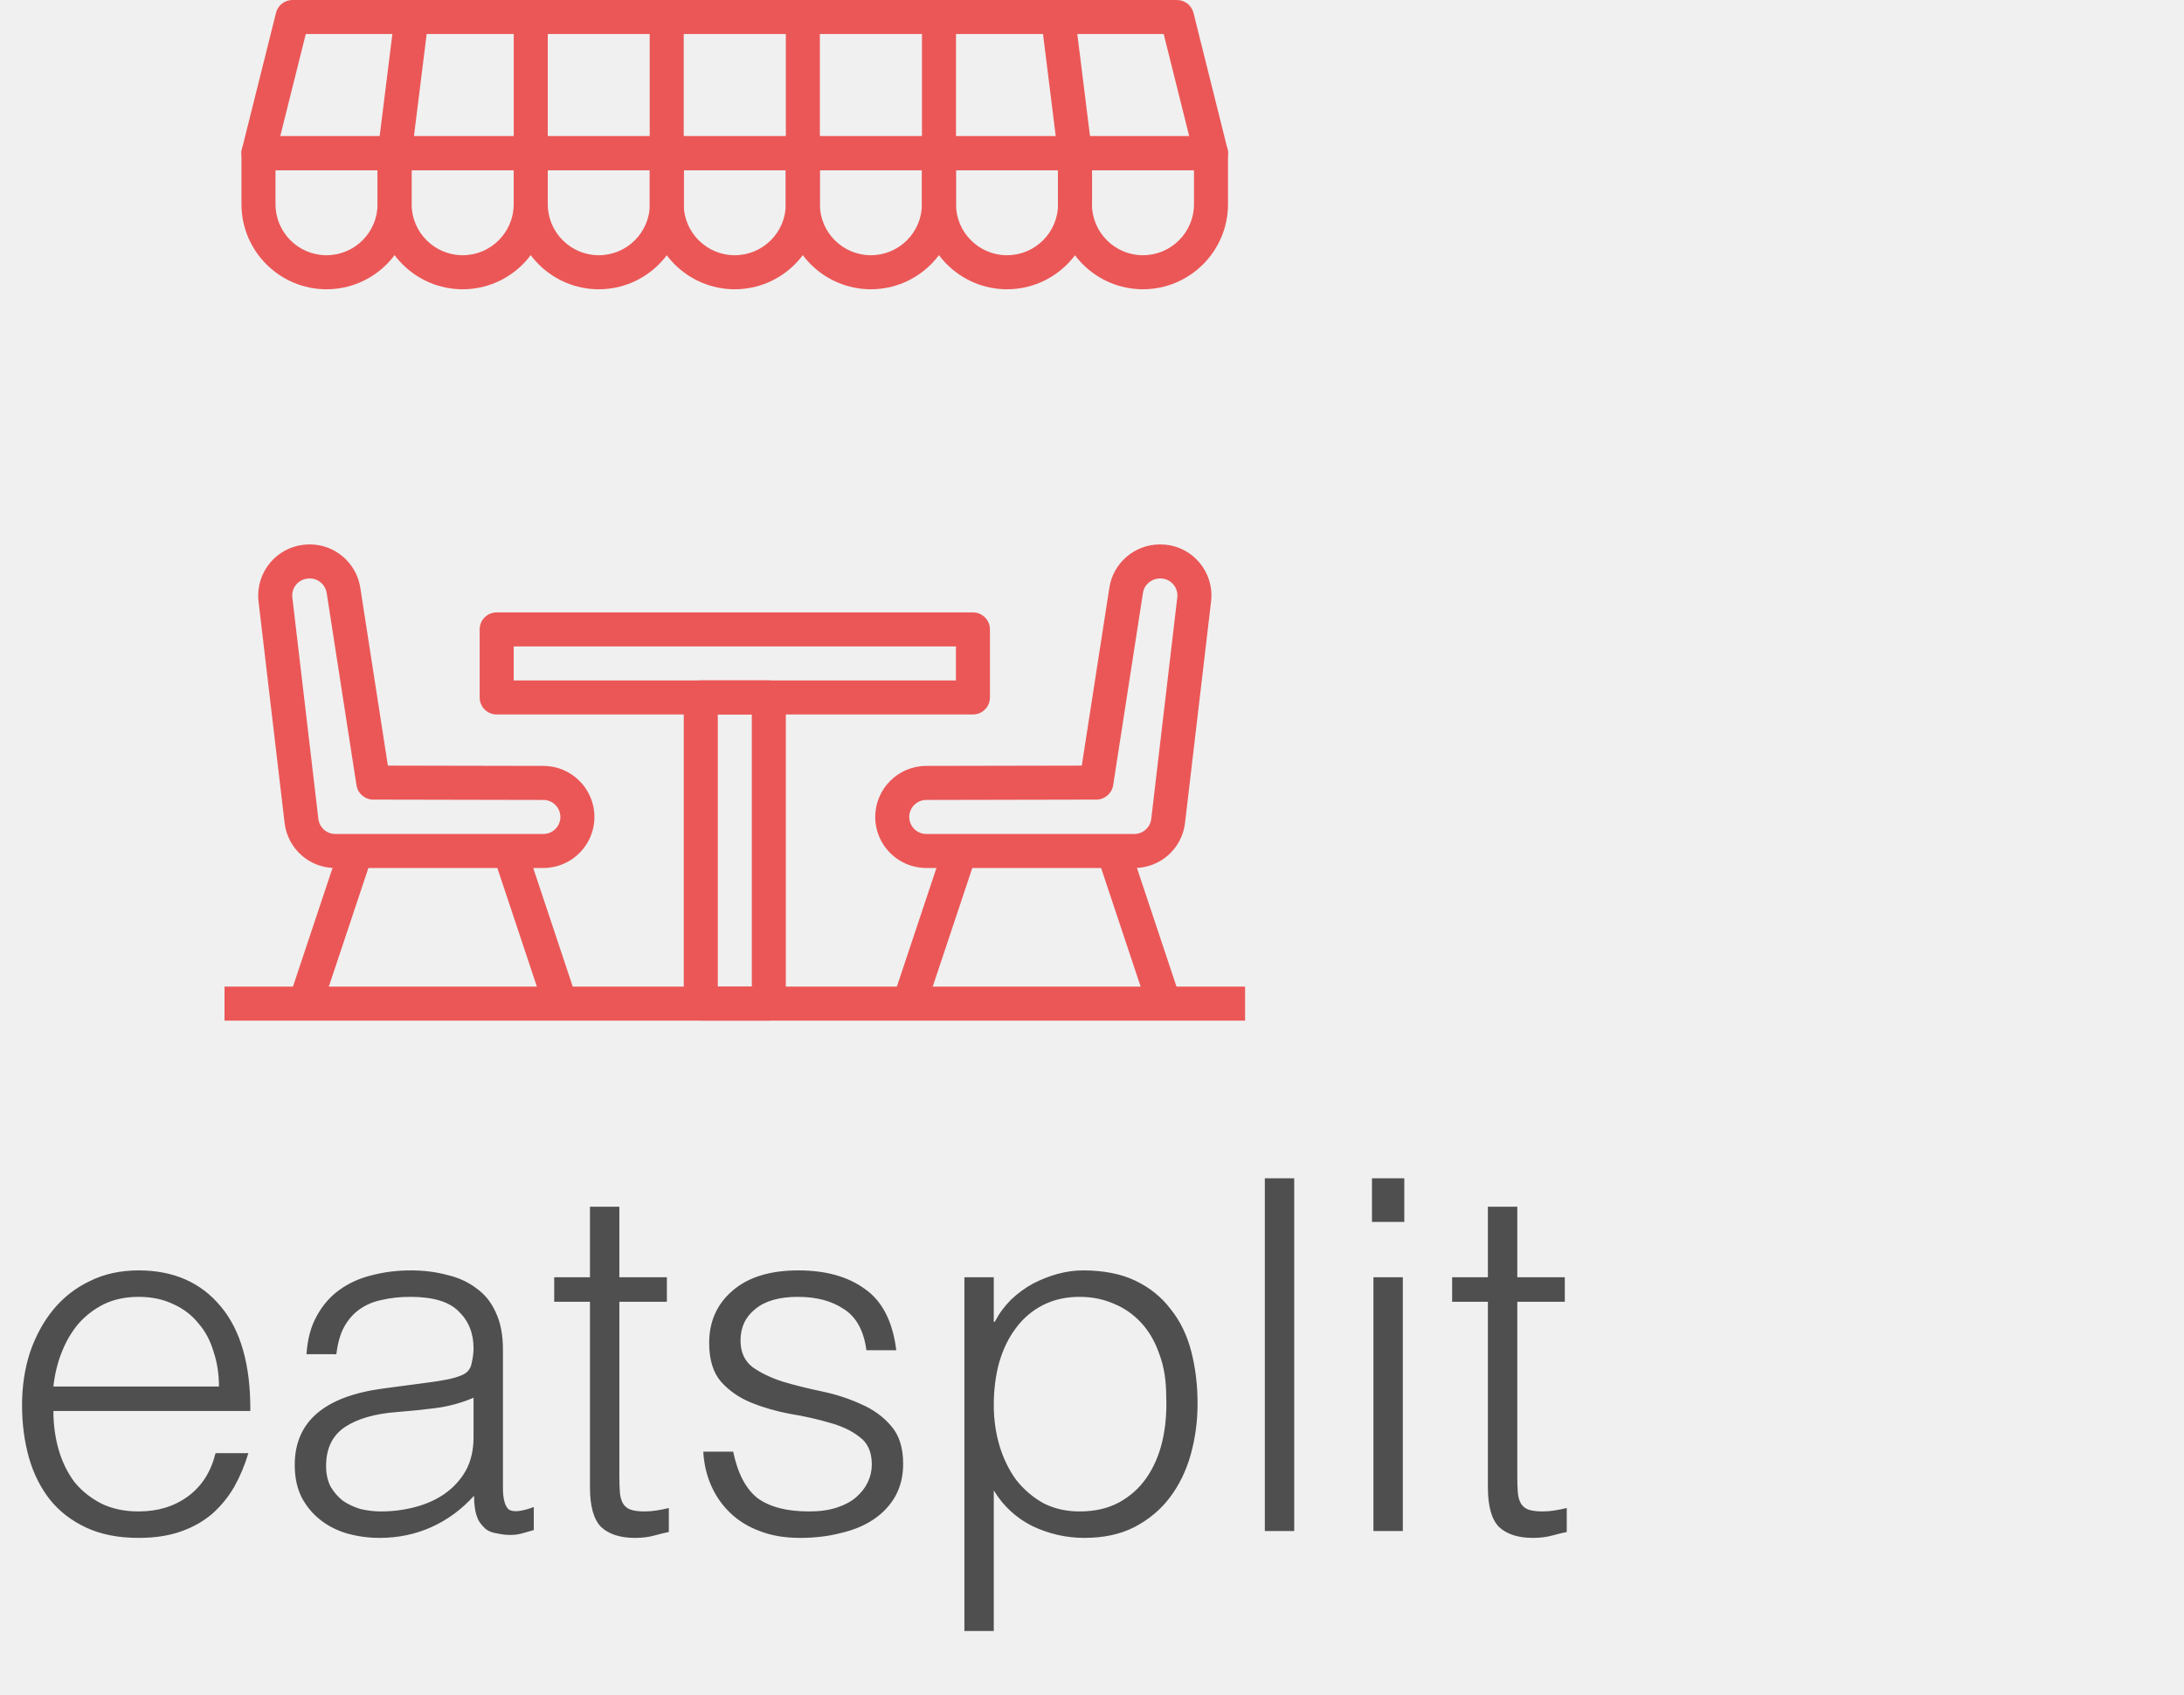
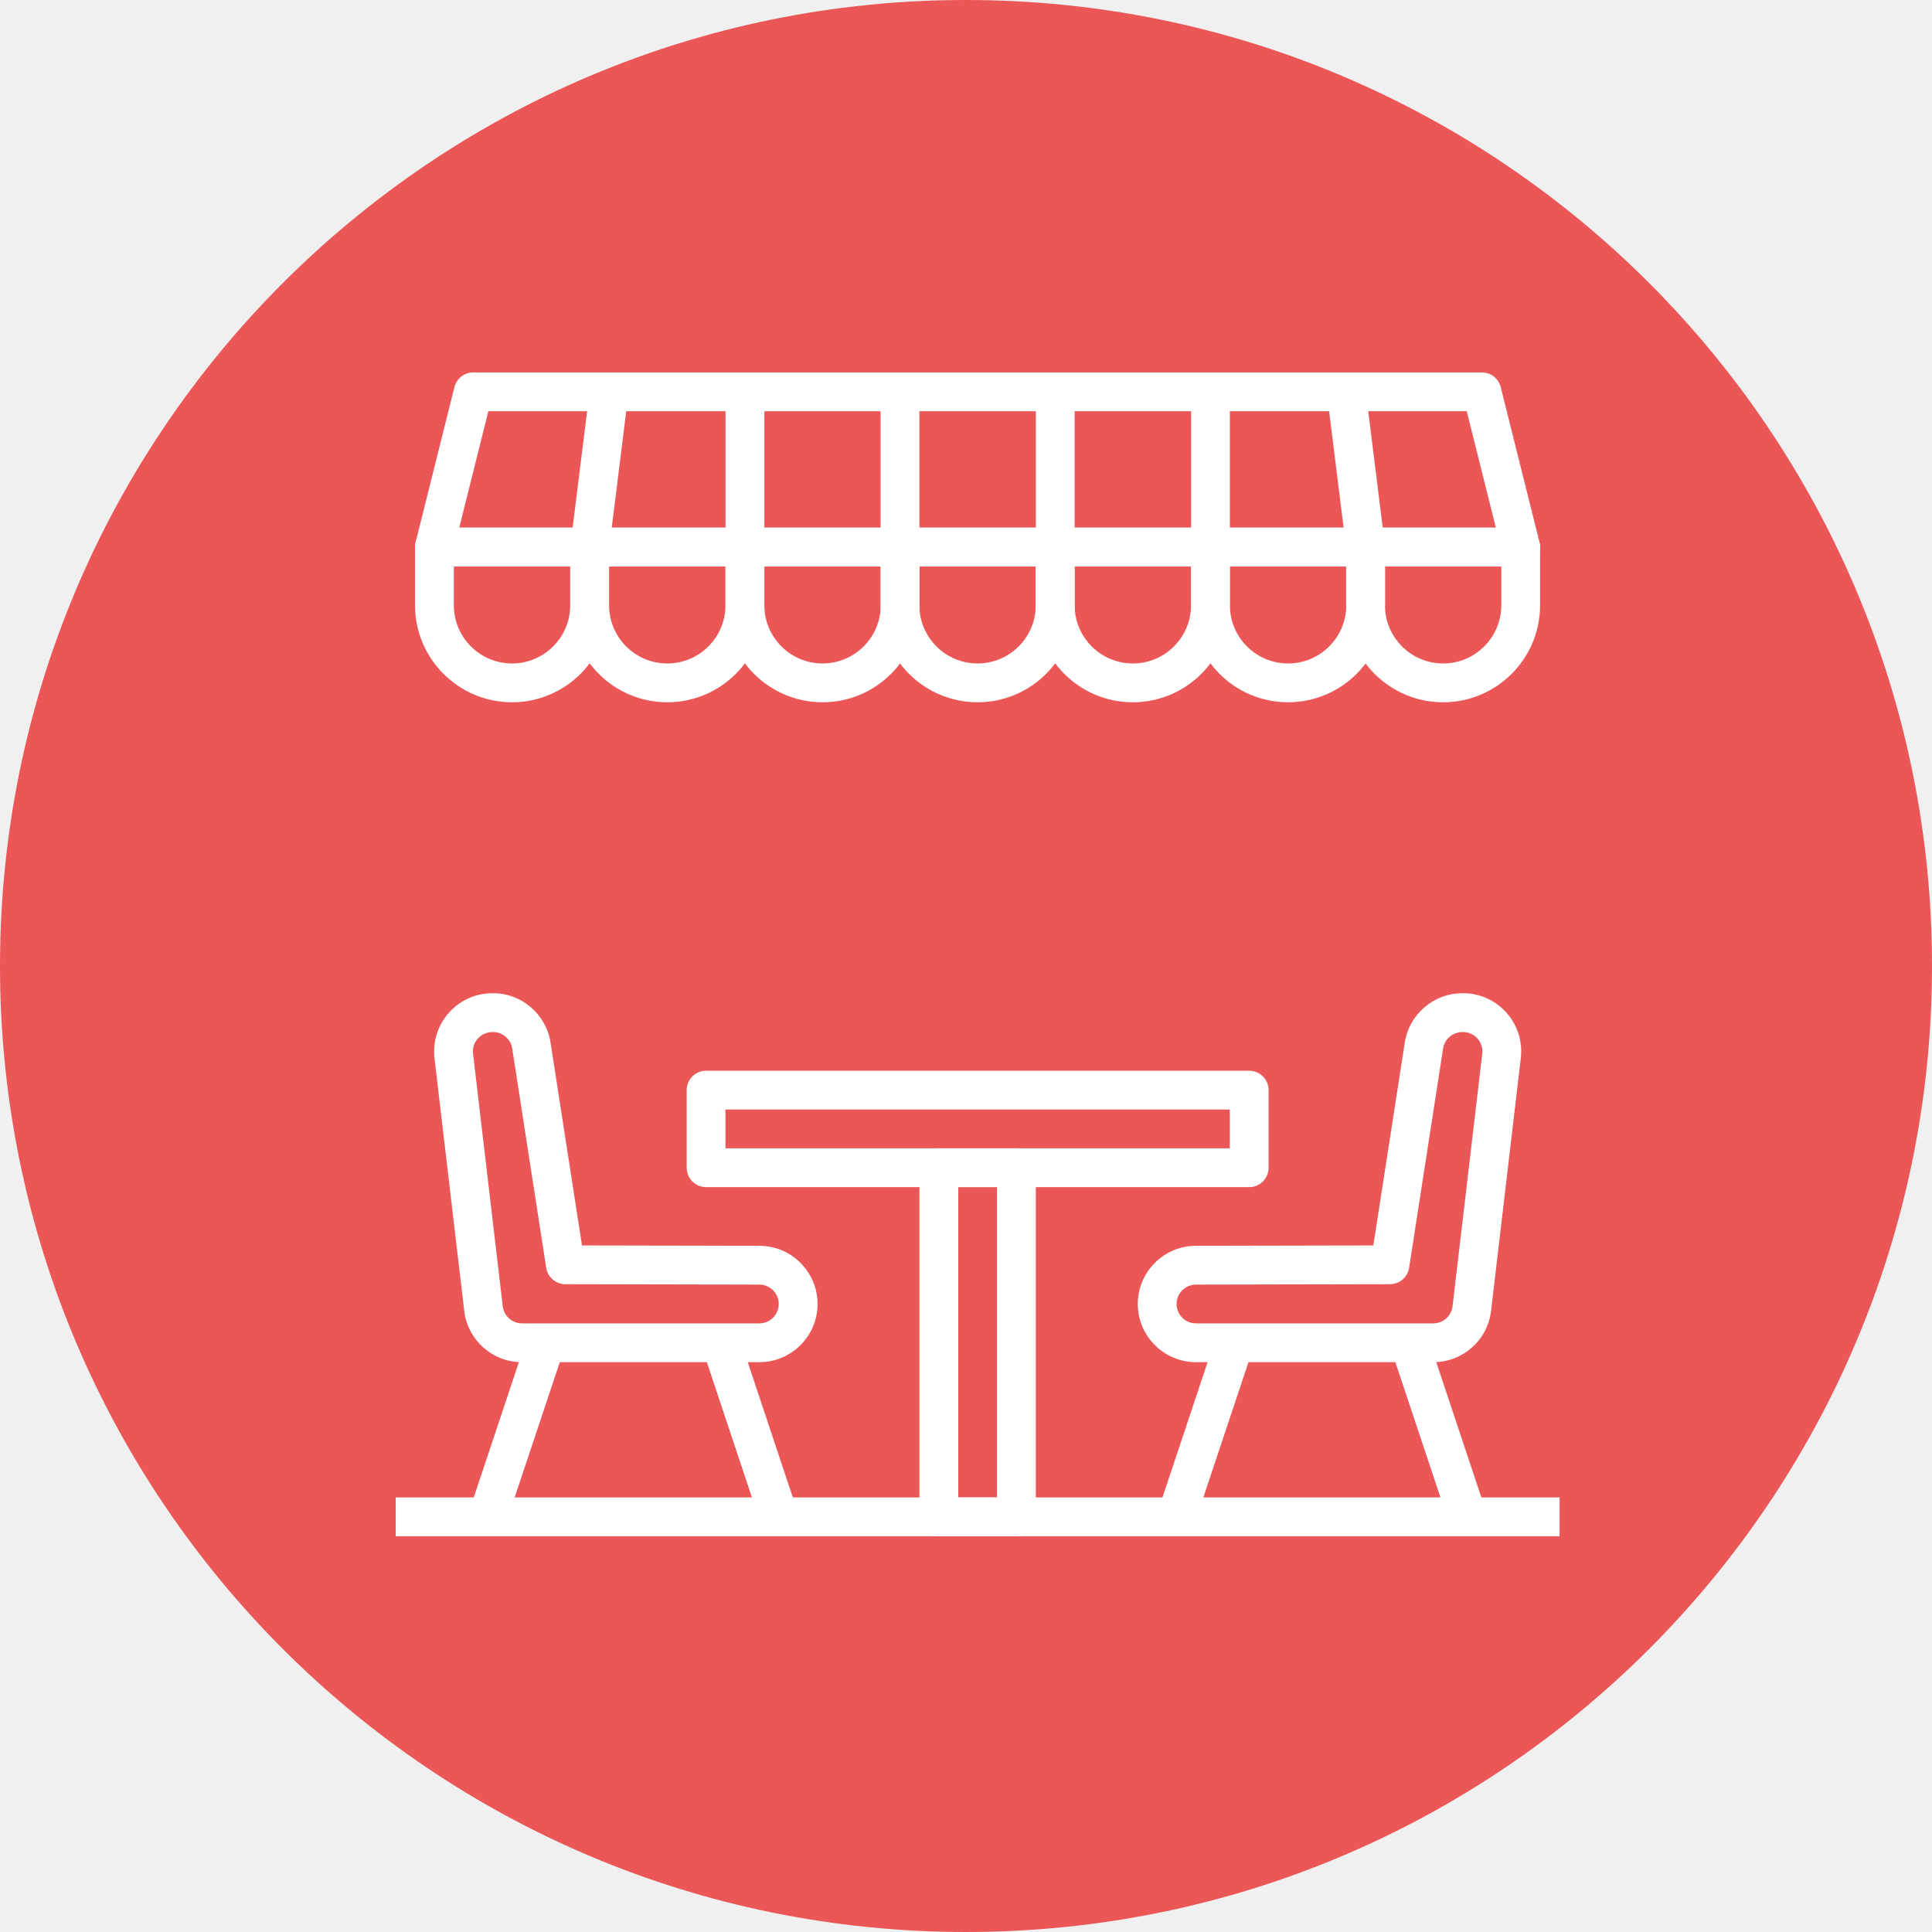
- <svg xmlns="http://www.w3.org/2000/svg" xmlns:xlink="http://www.w3.org/1999/xlink" width="214" height="166" viewBox="0 0 214 166" version="1.1">
-   <g id="Canvas" transform="matrix(2 0 0 2 -5860 5626)">
-     <g id="Group 3">
-       <g id="restaurant">
-         <g id="Group">
-           <g id="Group">
-             <g id="Vector">
-               <use xlink:href="#path0_fill" transform="translate(2942.65 -2786.33)" fill="#EB5757" />
-             </g>
-           </g>
-         </g>
-         <g id="Group">
-           <g id="Group">
-             <g id="Vector">
-               <use xlink:href="#path1_fill" transform="matrix(0.3164 -0.9486 0.9486 0.3164 2944.16 -2764.09)" fill="#EB5757" />
-             </g>
-           </g>
-         </g>
-         <g id="Group">
-           <g id="Group">
-             <g id="Vector">
-               <use xlink:href="#path2_fill" transform="matrix(0.9487 -0.3162 0.3162 0.9487 2954.17 -2771.07)" fill="#EB5757" />
-             </g>
-           </g>
-         </g>
-         <g id="Group">
-           <g id="Group">
-             <g id="Vector">
-               <use xlink:href="#path3_fill" transform="translate(2953.5 -2783)" fill="#EB5757" />
-             </g>
-           </g>
-         </g>
-         <g id="Group">
-           <g id="Group">
-             <g id="Vector">
-               <use xlink:href="#path4_fill" transform="translate(2963.5 -2779.67)" fill="#EB5757" />
-             </g>
-           </g>
-         </g>
-         <g id="Group">
-           <g id="Group">
-             <g id="Vector">
-               <use xlink:href="#path5_fill" transform="translate(2941.83 -2813)" fill="#EB5757" />
-             </g>
-           </g>
-         </g>
-         <g id="Group">
-           <g id="Group">
-             <g id="Vector">
-               <use xlink:href="#path6_fill" transform="translate(2961.83 -2806.33)" fill="#EB5757" />
-             </g>
-           </g>
-         </g>
-         <g id="Group">
-           <g id="Group">
-             <g id="Vector">
-               <use xlink:href="#path7_fill" transform="translate(2955.17 -2806.33)" fill="#EB5757" />
-             </g>
-           </g>
-         </g>
-         <g id="Group">
-           <g id="Group">
-             <g id="Vector">
-               <use xlink:href="#path8_fill" transform="translate(2948.5 -2806.33)" fill="#EB5757" />
-             </g>
-           </g>
-         </g>
-         <g id="Group">
-           <g id="Group">
-             <g id="Vector">
-               <use xlink:href="#path9_fill" transform="translate(2941.83 -2806.33)" fill="#EB5757" />
-             </g>
-           </g>
-         </g>
-         <g id="Group">
-           <g id="Group">
-             <g id="Vector">
-               <use xlink:href="#path10_fill" transform="translate(2968.5 -2806.33)" fill="#EB5757" />
-             </g>
-           </g>
-         </g>
-         <g id="Group">
-           <g id="Group">
-             <g id="Vector">
-               <use xlink:href="#path11_fill" transform="translate(2975.17 -2806.33)" fill="#EB5757" />
-             </g>
-           </g>
-         </g>
-         <g id="Group">
-           <g id="Group">
-             <g id="Vector">
-               <use xlink:href="#path12_fill" transform="translate(2981.83 -2806.33)" fill="#EB5757" />
-             </g>
-           </g>
-         </g>
-         <g id="Group">
-           <g id="Group">
-             <g id="Vector">
-               <use xlink:href="#path13_fill" transform="translate(2961.83 -2812.17)" fill="#EB5757" />
-             </g>
-           </g>
-         </g>
-         <g id="Group">
-           <g id="Group">
-             <g id="Vector">
-               <use xlink:href="#path14_fill" transform="translate(2968.5 -2812.17)" fill="#EB5757" />
-             </g>
-           </g>
-         </g>
-         <g id="Group">
-           <g id="Group">
-             <g id="Vector">
-               <use xlink:href="#path15_fill" transform="translate(2955.17 -2812.17)" fill="#EB5757" />
-             </g>
-           </g>
-         </g>
-         <g id="Group">
-           <g id="Group">
-             <g id="Vector">
-               <use xlink:href="#path16_fill" transform="translate(2975.17 -2812.17)" fill="#EB5757" />
-             </g>
-           </g>
-         </g>
-         <g id="Group">
-           <g id="Group">
-             <g id="Vector">
-               <use xlink:href="#path17_fill" transform="matrix(0.123485 -0.992364 0.992235 0.124517 2948.51 -2805.6)" fill="#EB5757" />
-             </g>
-           </g>
-         </g>
-         <g id="Group">
-           <g id="Group">
-             <g id="Vector">
-               <use xlink:href="#path18_fill" transform="matrix(0.992235 -0.124517 0.123485 0.992364 2981.01 -2812.06)" fill="#EB5757" />
-             </g>
-           </g>
-         </g>
-         <g id="Group">
-           <g id="Group">
-             <g id="Vector">
-               <use xlink:href="#path19_fill" transform="translate(2972.88 -2786.33)" fill="#EB5757" />
-             </g>
-           </g>
-         </g>
-         <g id="Group">
-           <g id="Group">
-             <g id="Vector">
-               <use xlink:href="#path20_fill" transform="matrix(0.9487 -0.3162 0.3162 0.9487 2983.75 -2771.07)" fill="#EB5757" />
-             </g>
-           </g>
-         </g>
-         <g id="Group">
-           <g id="Group">
-             <g id="Vector">
-               <use xlink:href="#path21_fill" transform="matrix(0.3165 -0.9486 0.9486 0.3165 2973.75 -2764.1)" fill="#EB5757" />
-             </g>
-           </g>
-         </g>
-         <g id="Group">
-           <g id="Group">
-             <g id="Vector">
-               <use xlink:href="#path22_fill" transform="translate(2941 -2764.67)" fill="#EB5757" />
-             </g>
-           </g>
-         </g>
+ <svg xmlns="http://www.w3.org/2000/svg" xmlns:xlink="http://www.w3.org/1999/xlink" width="83" height="83" viewBox="0 0 83 83" version="1.1">
+   <g id="Canvas" transform="translate(-2719 2686)">
+     <g id="logo_eatsplit">
+       <g id="Ellipse 3">
+         <use xlink:href="#path0_fill" transform="translate(2719 -2686)" fill="#EB5757" />
      </g>
-       <g id="eatsplit">
-         <g id="eatsplit">
-           <use xlink:href="#path23_fill" transform="translate(2930 -2756)" fill="#4F4F4F" />
+       <g id="Group 3.1">
+         <g id="restaurant">
+           <path d="M 2736 -2670L 2786 -2670L 2786 -2620L 2736 -2620L 2736 -2670Z" fill="#EB5757" />
+           <g id="Group">
+             <g id="Group">
+               <g id="Vector">
+                 <use xlink:href="#path1_fill" transform="translate(2737.65 -2643.33)" fill="#FFFFFF" />
+               </g>
+             </g>
+           </g>
+           <g id="Group">
+             <g id="Group">
+               <g id="Vector">
+                 <use xlink:href="#path2_fill" transform="matrix(0.3164 -0.9486 0.9486 0.3164 2739.16 -2621.09)" fill="#FFFFFF" />
+               </g>
+             </g>
+           </g>
+           <g id="Group">
+             <g id="Group">
+               <g id="Vector">
+                 <use xlink:href="#path3_fill" transform="matrix(0.9487 -0.3162 0.3162 0.9487 2749.17 -2628.07)" fill="#FFFFFF" />
+               </g>
+             </g>
+           </g>
+           <g id="Group">
+             <g id="Group">
+               <g id="Vector">
+                 <use xlink:href="#path4_fill" transform="translate(2748.5 -2640)" fill="#FFFFFF" />
+               </g>
+             </g>
+           </g>
+           <g id="Group">
+             <g id="Group">
+               <g id="Vector">
+                 <use xlink:href="#path5_fill" transform="translate(2758.5 -2636.67)" fill="#FFFFFF" />
+               </g>
+             </g>
+           </g>
+           <g id="Group">
+             <g id="Group">
+               <g id="Vector">
+                 <use xlink:href="#path6_fill" transform="translate(2736.83 -2670)" fill="#FFFFFF" />
+               </g>
+             </g>
+           </g>
+           <g id="Group">
+             <g id="Group">
+               <g id="Vector">
+                 <use xlink:href="#path7_fill" transform="translate(2756.83 -2663.33)" fill="#FFFFFF" />
+               </g>
+             </g>
+           </g>
+           <g id="Group">
+             <g id="Group">
+               <g id="Vector">
+                 <use xlink:href="#path8_fill" transform="translate(2750.17 -2663.33)" fill="#FFFFFF" />
+               </g>
+             </g>
+           </g>
+           <g id="Group">
+             <g id="Group">
+               <g id="Vector">
+                 <use xlink:href="#path9_fill" transform="translate(2743.5 -2663.33)" fill="#FFFFFF" />
+               </g>
+             </g>
+           </g>
+           <g id="Group">
+             <g id="Group">
+               <g id="Vector">
+                 <use xlink:href="#path10_fill" transform="translate(2736.83 -2663.33)" fill="#FFFFFF" />
+               </g>
+             </g>
+           </g>
+           <g id="Group">
+             <g id="Group">
+               <g id="Vector">
+                 <use xlink:href="#path11_fill" transform="translate(2763.5 -2663.33)" fill="#FFFFFF" />
+               </g>
+             </g>
+           </g>
+           <g id="Group">
+             <g id="Group">
+               <g id="Vector">
+                 <use xlink:href="#path12_fill" transform="translate(2770.17 -2663.33)" fill="#FFFFFF" />
+               </g>
+             </g>
+           </g>
+           <g id="Group">
+             <g id="Group">
+               <g id="Vector">
+                 <use xlink:href="#path13_fill" transform="translate(2776.83 -2663.33)" fill="#FFFFFF" />
+               </g>
+             </g>
+           </g>
+           <g id="Group">
+             <g id="Group">
+               <g id="Vector">
+                 <use xlink:href="#path14_fill" transform="translate(2756.83 -2669.17)" fill="#FFFFFF" />
+               </g>
+             </g>
+           </g>
+           <g id="Group">
+             <g id="Group">
+               <g id="Vector">
+                 <use xlink:href="#path15_fill" transform="translate(2763.5 -2669.17)" fill="#FFFFFF" />
+               </g>
+             </g>
+           </g>
+           <g id="Group">
+             <g id="Group">
+               <g id="Vector">
+                 <use xlink:href="#path16_fill" transform="translate(2750.17 -2669.17)" fill="#FFFFFF" />
+               </g>
+             </g>
+           </g>
+           <g id="Group">
+             <g id="Group">
+               <g id="Vector">
+                 <use xlink:href="#path17_fill" transform="translate(2770.17 -2669.17)" fill="#FFFFFF" />
+               </g>
+             </g>
+           </g>
+           <g id="Group">
+             <g id="Group">
+               <g id="Vector">
+                 <use xlink:href="#path18_fill" transform="matrix(0.123485 -0.992364 0.992235 0.124517 2743.51 -2662.6)" fill="#FFFFFF" />
+               </g>
+             </g>
+           </g>
+           <g id="Group">
+             <g id="Group">
+               <g id="Vector">
+                 <use xlink:href="#path19_fill" transform="matrix(0.992235 -0.124517 0.123485 0.992364 2776.01 -2669.06)" fill="#FFFFFF" />
+               </g>
+             </g>
+           </g>
+           <g id="Group">
+             <g id="Group">
+               <g id="Vector">
+                 <use xlink:href="#path20_fill" transform="translate(2767.88 -2643.33)" fill="#FFFFFF" />
+               </g>
+             </g>
+           </g>
+           <g id="Group">
+             <g id="Group">
+               <g id="Vector">
+                 <use xlink:href="#path21_fill" transform="matrix(0.9487 -0.3162 0.3162 0.9487 2778.75 -2628.07)" fill="#FFFFFF" />
+               </g>
+             </g>
+           </g>
+           <g id="Group">
+             <g id="Group">
+               <g id="Vector">
+                 <use xlink:href="#path22_fill" transform="matrix(0.3165 -0.9486 0.9486 0.3165 2768.75 -2621.1)" fill="#FFFFFF" />
+               </g>
+             </g>
+           </g>
+           <g id="Group">
+             <g id="Group">
+               <g id="Vector">
+                 <use xlink:href="#path23_fill" transform="translate(2736 -2621.67)" fill="#FFFFFF" />
+               </g>
+             </g>
+           </g>
        </g>
      </g>
    </g>
  </g>
  <defs>
-     <path id="path0_fill" d="M 13.974 10.85L 6.353 10.835L 5.005 2.138C 4.826 0.915 3.765 -1.35899e-06 2.547 -1.35899e-06C 2.532 -1.35899e-06 2.516 -1.35899e-06 2.5 -1.35899e-06C 1.131 -1.35899e-06 0.012 1.108 8.57406e-05 2.483C -0.001 2.594 0.005 2.705 0.018 2.807L 1.293 13.638C 1.44 14.902 2.506 15.85 3.771 15.85C 3.777 15.85 3.783 15.85 3.788 15.85L 13.973 15.85C 15.351 15.85 16.473 14.728 16.473 13.35C 16.473 11.972 15.351 10.85 13.974 10.85ZM 13.972 14.183L 3.782 14.183C 3.78 14.183 3.777 14.183 3.776 14.183C 3.352 14.183 2.997 13.867 2.948 13.444L 1.673 2.602C 1.668 2.566 1.667 2.528 1.667 2.493C 1.67 2.036 2.043 1.667 2.515 1.667C 2.521 1.667 2.526 1.666 2.531 1.667C 2.942 1.667 3.296 1.972 3.357 2.386L 4.815 11.794C 4.878 12.2 5.227 12.499 5.637 12.5L 13.972 12.517C 14.431 12.517 14.805 12.89 14.805 13.35C 14.805 13.81 14.431 14.183 13.972 14.183Z" />
-     <path id="path1_fill" d="M 7.906 0L 0 0L 0 1.667L 7.906 1.667L 7.906 0Z" />
-     <path id="path2_fill" d="M 1.667 0L 0 0L 0 7.906L 1.667 7.906L 1.667 0Z" />
-     <path id="path3_fill" d="M 24.167 1.19209e-06L 0.833 1.19209e-06C 0.373 1.19209e-06 1.38778e-15 0.372 1.38778e-15 0.833L 1.38778e-15 4.167C 1.38778e-15 4.627 0.373 5 0.833 5L 24.167 5C 24.627 5 25 4.627 25 4.167L 25 0.833C 25 0.372 24.628 1.19209e-06 24.167 1.19209e-06ZM 23.333 3.333L 1.667 3.333L 1.667 1.667L 23.333 1.667L 23.333 3.333L 23.333 3.333Z" />
-     <path id="path4_fill" d="M 4.167 7.6294e-07L 0.833 7.6294e-07C 0.373 7.6294e-07 9.53674e-08 0.372 9.53674e-08 0.833L 9.53674e-08 15.833C 9.53674e-08 16.294 0.373 16.667 0.833 16.667L 4.167 16.667C 4.627 16.667 5 16.294 5 15.833L 5 0.833C 5 0.373 4.627 7.6294e-07 4.167 7.6294e-07ZM 3.333 15L 1.667 15L 1.667 1.667L 3.333 1.667L 3.333 15Z" />
-     <path id="path5_fill" d="M 48.308 7.297L 46.642 0.631C 46.548 0.261 46.216 0 45.833 0L 2.5 0C 2.117 0 1.784 0.261 1.692 0.631L 0.025 7.297C -0.038 7.547 0.019 7.81 0.177 8.012C 0.334 8.215 0.577 8.333 0.833 8.333L 47.5 8.333C 47.757 8.333 47.998 8.215 48.157 8.012C 48.315 7.81 48.371 7.547 48.308 7.297ZM 1.901 6.667L 3.151 1.667L 45.182 1.667L 46.432 6.667L 1.901 6.667Z" />
-     <path id="path6_fill" d="M 7.5 -1.66893e-07L 0.833 -1.66893e-07C 0.373 -1.66893e-07 -7.27177e-07 0.373 -7.27177e-07 0.833L -7.27177e-07 3.333C -7.27177e-07 5.631 1.869 7.5 4.167 7.5C 6.464 7.5 8.333 5.631 8.333 3.333L 8.333 0.833C 8.333 0.373 7.961 -1.66893e-07 7.5 -1.66893e-07ZM 6.667 3.333C 6.667 4.712 5.545 5.833 4.167 5.833C 2.788 5.833 1.667 4.712 1.667 3.333L 1.667 1.667L 6.667 1.667L 6.667 3.333Z" />
-     <path id="path7_fill" d="M 7.5 -1.66893e-07L 0.833 -1.66893e-07C 0.373 -1.66893e-07 1.3113e-07 0.373 1.3113e-07 0.833L 1.3113e-07 3.333C 1.3113e-07 5.631 1.869 7.5 4.167 7.5C 6.464 7.5 8.333 5.631 8.333 3.333L 8.333 0.833C 8.333 0.373 7.96 -1.66893e-07 7.5 -1.66893e-07ZM 6.667 3.333C 6.667 4.712 5.545 5.833 4.167 5.833C 2.788 5.833 1.667 4.712 1.667 3.333L 1.667 1.667L 6.667 1.667L 6.667 3.333L 6.667 3.333Z" />
-     <path id="path8_fill" d="M 7.5 -1.66893e-07L 0.833 -1.66893e-07C 0.373 -1.66893e-07 2.98023e-07 0.373 2.98023e-07 0.833L 2.98023e-07 3.333C 2.98023e-07 5.631 1.869 7.5 4.167 7.5C 6.464 7.5 8.333 5.631 8.333 3.333L 8.333 0.833C 8.333 0.373 7.96 -1.66893e-07 7.5 -1.66893e-07ZM 6.667 3.333C 6.667 4.712 5.545 5.833 4.167 5.833C 2.788 5.833 1.667 4.712 1.667 3.333L 1.667 1.667L 6.667 1.667L 6.667 3.333Z" />
-     <path id="path9_fill" d="M 7.5 -1.66893e-07L 0.833 -1.66893e-07C 0.373 -1.66893e-07 3.8743e-08 0.373 3.8743e-08 0.833L 3.8743e-08 3.333C 3.8743e-08 5.631 1.869 7.5 4.167 7.5C 6.464 7.5 8.333 5.631 8.333 3.333L 8.333 0.833C 8.333 0.373 7.96 -1.66893e-07 7.5 -1.66893e-07ZM 6.667 3.333C 6.667 4.712 5.545 5.833 4.167 5.833C 2.788 5.833 1.667 4.712 1.667 3.333L 1.667 1.667L 6.667 1.667L 6.667 3.333Z" />
-     <path id="path10_fill" d="M 7.5 -1.66893e-07L 0.833 -1.66893e-07C 0.372 -1.66893e-07 5.96047e-07 0.373 5.96047e-07 0.833L 5.96047e-07 3.333C 5.96047e-07 5.631 1.869 7.5 4.167 7.5C 6.464 7.5 8.333 5.631 8.333 3.333L 8.333 0.833C 8.333 0.373 7.961 -1.66893e-07 7.5 -1.66893e-07ZM 6.667 3.333C 6.667 4.712 5.545 5.833 4.167 5.833C 2.788 5.833 1.667 4.712 1.667 3.333L 1.667 1.667L 6.667 1.667L 6.667 3.333L 6.667 3.333Z" />
-     <path id="path11_fill" d="M 7.5 -1.66893e-07L 0.833 -1.66893e-07C 0.372 -1.66893e-07 4.29153e-07 0.373 4.29153e-07 0.833L 4.29153e-07 3.333C 4.29153e-07 5.631 1.869 7.5 4.167 7.5C 6.464 7.5 8.333 5.631 8.333 3.333L 8.333 0.833C 8.333 0.373 7.961 -1.66893e-07 7.5 -1.66893e-07ZM 6.667 3.333C 6.667 4.712 5.545 5.833 4.167 5.833C 2.788 5.833 1.667 4.712 1.667 3.333L 1.667 1.667L 6.667 1.667L 6.667 3.333L 6.667 3.333Z" />
-     <path id="path12_fill" d="M 7.5 -1.66893e-07L 0.833 -1.66893e-07C 0.372 -1.66893e-07 -4.29153e-07 0.373 -4.29153e-07 0.833L -4.29153e-07 3.333C -4.29153e-07 5.631 1.869 7.5 4.167 7.5C 6.464 7.5 8.333 5.631 8.333 3.333L 8.333 0.833C 8.333 0.373 7.961 -1.66893e-07 7.5 -1.66893e-07ZM 6.667 3.333C 6.667 4.712 5.545 5.833 4.167 5.833C 2.788 5.833 1.667 4.712 1.667 3.333L 1.667 1.667L 6.667 1.667L 6.667 3.333L 6.667 3.333Z" />
-     <path id="path13_fill" d="M 1.667 0L 0 0L 0 6.667L 1.667 6.667L 1.667 0Z" />
+     <path id="path0_fill" d="M 83 41.5C 83 64.42 64.42 83 41.5 83C 18.58 83 0 64.42 0 41.5C 0 18.58 18.58 0 41.5 0C 64.42 0 83 18.58 83 41.5Z" />
+     <path id="path1_fill" d="M 13.974 10.85L 6.353 10.835L 5.005 2.138C 4.826 0.915 3.765 -1.35899e-06 2.547 -1.35899e-06C 2.532 -1.35899e-06 2.516 -1.35899e-06 2.5 -1.35899e-06C 1.131 -1.35899e-06 0.012 1.108 8.57406e-05 2.483C -0.001 2.594 0.005 2.705 0.018 2.807L 1.293 13.638C 1.44 14.902 2.506 15.85 3.771 15.85C 3.777 15.85 3.783 15.85 3.788 15.85L 13.973 15.85C 15.351 15.85 16.473 14.728 16.473 13.35C 16.473 11.972 15.351 10.85 13.974 10.85ZM 13.972 14.183L 3.782 14.183C 3.78 14.183 3.777 14.183 3.776 14.183C 3.352 14.183 2.997 13.867 2.948 13.444L 1.673 2.602C 1.668 2.566 1.667 2.528 1.667 2.493C 1.67 2.036 2.043 1.667 2.515 1.667C 2.521 1.667 2.526 1.666 2.531 1.667C 2.942 1.667 3.296 1.972 3.357 2.386L 4.815 11.794C 4.878 12.2 5.227 12.499 5.637 12.5L 13.972 12.517C 14.431 12.517 14.805 12.89 14.805 13.35C 14.805 13.81 14.431 14.183 13.972 14.183Z" />
+     <path id="path2_fill" d="M 7.906 0L 0 0L 0 1.667L 7.906 1.667L 7.906 0Z" />
+     <path id="path3_fill" d="M 1.667 0L 0 0L 0 7.906L 1.667 7.906L 1.667 0Z" />
+     <path id="path4_fill" d="M 24.167 1.19209e-06L 0.833 1.19209e-06C 0.373 1.19209e-06 1.38778e-15 0.372 1.38778e-15 0.833L 1.38778e-15 4.167C 1.38778e-15 4.627 0.373 5 0.833 5L 24.167 5C 24.627 5 25 4.627 25 4.167L 25 0.833C 25 0.372 24.628 1.19209e-06 24.167 1.19209e-06ZM 23.333 3.333L 1.667 3.333L 1.667 1.667L 23.333 1.667L 23.333 3.333L 23.333 3.333Z" />
+     <path id="path5_fill" d="M 4.167 7.6294e-07L 0.833 7.6294e-07C 0.373 7.6294e-07 9.53674e-08 0.372 9.53674e-08 0.833L 9.53674e-08 15.833C 9.53674e-08 16.294 0.373 16.667 0.833 16.667L 4.167 16.667C 4.627 16.667 5 16.294 5 15.833L 5 0.833C 5 0.373 4.627 7.6294e-07 4.167 7.6294e-07ZM 3.333 15L 1.667 15L 1.667 1.667L 3.333 1.667L 3.333 15Z" />
+     <path id="path6_fill" d="M 48.308 7.297L 46.642 0.631C 46.548 0.261 46.216 0 45.833 0L 2.5 0C 2.117 0 1.784 0.261 1.692 0.631L 0.025 7.297C -0.038 7.547 0.019 7.81 0.177 8.012C 0.334 8.215 0.577 8.333 0.833 8.333L 47.5 8.333C 47.757 8.333 47.998 8.215 48.157 8.012C 48.315 7.81 48.371 7.547 48.308 7.297ZM 1.901 6.667L 3.151 1.667L 45.182 1.667L 46.432 6.667L 1.901 6.667Z" />
+     <path id="path7_fill" d="M 7.5 -1.66893e-07L 0.833 -1.66893e-07C 0.373 -1.66893e-07 -7.27177e-07 0.373 -7.27177e-07 0.833L -7.27177e-07 3.333C -7.27177e-07 5.631 1.869 7.5 4.167 7.5C 6.464 7.5 8.333 5.631 8.333 3.333L 8.333 0.833C 8.333 0.373 7.961 -1.66893e-07 7.5 -1.66893e-07ZM 6.667 3.333C 6.667 4.712 5.545 5.833 4.167 5.833C 2.788 5.833 1.667 4.712 1.667 3.333L 1.667 1.667L 6.667 1.667L 6.667 3.333Z" />
+     <path id="path8_fill" d="M 7.5 -1.66893e-07L 0.833 -1.66893e-07C 0.373 -1.66893e-07 1.3113e-07 0.373 1.3113e-07 0.833L 1.3113e-07 3.333C 1.3113e-07 5.631 1.869 7.5 4.167 7.5C 6.464 7.5 8.333 5.631 8.333 3.333L 8.333 0.833C 8.333 0.373 7.96 -1.66893e-07 7.5 -1.66893e-07ZM 6.667 3.333C 6.667 4.712 5.545 5.833 4.167 5.833C 2.788 5.833 1.667 4.712 1.667 3.333L 1.667 1.667L 6.667 1.667L 6.667 3.333L 6.667 3.333Z" />
+     <path id="path9_fill" d="M 7.5 -1.66893e-07L 0.833 -1.66893e-07C 0.373 -1.66893e-07 2.98023e-07 0.373 2.98023e-07 0.833L 2.98023e-07 3.333C 2.98023e-07 5.631 1.869 7.5 4.167 7.5C 6.464 7.5 8.333 5.631 8.333 3.333L 8.333 0.833C 8.333 0.373 7.96 -1.66893e-07 7.5 -1.66893e-07ZM 6.667 3.333C 6.667 4.712 5.545 5.833 4.167 5.833C 2.788 5.833 1.667 4.712 1.667 3.333L 1.667 1.667L 6.667 1.667L 6.667 3.333Z" />
+     <path id="path10_fill" d="M 7.5 -1.66893e-07L 0.833 -1.66893e-07C 0.373 -1.66893e-07 3.8743e-08 0.373 3.8743e-08 0.833L 3.8743e-08 3.333C 3.8743e-08 5.631 1.869 7.5 4.167 7.5C 6.464 7.5 8.333 5.631 8.333 3.333L 8.333 0.833C 8.333 0.373 7.96 -1.66893e-07 7.5 -1.66893e-07ZM 6.667 3.333C 6.667 4.712 5.545 5.833 4.167 5.833C 2.788 5.833 1.667 4.712 1.667 3.333L 1.667 1.667L 6.667 1.667L 6.667 3.333Z" />
+     <path id="path11_fill" d="M 7.5 -1.66893e-07L 0.833 -1.66893e-07C 0.372 -1.66893e-07 5.96047e-07 0.373 5.96047e-07 0.833L 5.96047e-07 3.333C 5.96047e-07 5.631 1.869 7.5 4.167 7.5C 6.464 7.5 8.333 5.631 8.333 3.333L 8.333 0.833C 8.333 0.373 7.961 -1.66893e-07 7.5 -1.66893e-07ZM 6.667 3.333C 6.667 4.712 5.545 5.833 4.167 5.833C 2.788 5.833 1.667 4.712 1.667 3.333L 1.667 1.667L 6.667 1.667L 6.667 3.333L 6.667 3.333Z" />
+     <path id="path12_fill" d="M 7.5 -1.66893e-07L 0.833 -1.66893e-07C 0.372 -1.66893e-07 4.29153e-07 0.373 4.29153e-07 0.833L 4.29153e-07 3.333C 4.29153e-07 5.631 1.869 7.5 4.167 7.5C 6.464 7.5 8.333 5.631 8.333 3.333L 8.333 0.833C 8.333 0.373 7.961 -1.66893e-07 7.5 -1.66893e-07ZM 6.667 3.333C 6.667 4.712 5.545 5.833 4.167 5.833C 2.788 5.833 1.667 4.712 1.667 3.333L 1.667 1.667L 6.667 1.667L 6.667 3.333L 6.667 3.333Z" />
+     <path id="path13_fill" d="M 7.5 -1.66893e-07L 0.833 -1.66893e-07C 0.372 -1.66893e-07 -4.29153e-07 0.373 -4.29153e-07 0.833L -4.29153e-07 3.333C -4.29153e-07 5.631 1.869 7.5 4.167 7.5C 6.464 7.5 8.333 5.631 8.333 3.333L 8.333 0.833C 8.333 0.373 7.961 -1.66893e-07 7.5 -1.66893e-07ZM 6.667 3.333C 6.667 4.712 5.545 5.833 4.167 5.833C 2.788 5.833 1.667 4.712 1.667 3.333L 1.667 1.667L 6.667 1.667L 6.667 3.333L 6.667 3.333Z" />
    <path id="path14_fill" d="M 1.667 0L 0 0L 0 6.667L 1.667 6.667L 1.667 0Z" />
    <path id="path15_fill" d="M 1.667 0L 0 0L 0 6.667L 1.667 6.667L 1.667 0Z" />
    <path id="path16_fill" d="M 1.667 0L 0 0L 0 6.667L 1.667 6.667L 1.667 0Z" />
-     <path id="path17_fill" d="M 6.717 0L 0 0L 0 1.667L 6.717 1.667L 6.717 0Z" />
-     <path id="path18_fill" d="M 1.667 0L 0 0L 0 6.717L 1.667 6.717L 1.667 0Z" />
-     <path id="path19_fill" d="M 13.988 -1.35899e-06C 13.97 -1.35899e-06 13.957 -1.35899e-06 13.941 -1.35899e-06C 12.708 -1.35899e-06 11.648 0.914 11.469 2.131L 10.119 10.835L 2.5 10.85C 1.122 10.85 -5.96046e-07 11.972 -5.96046e-07 13.35C -5.96046e-07 14.728 1.122 15.85 2.5 15.85L 12.677 15.85C 12.682 15.85 12.688 15.85 12.694 15.85C 13.966 15.85 15.032 14.902 15.178 13.64L 16.452 2.81C 16.466 2.7 16.473 2.589 16.472 2.481C 16.462 1.108 15.342 -1.35899e-06 13.988 -1.35899e-06ZM 14.797 2.611L 13.523 13.446C 13.473 13.867 13.118 14.183 12.689 14.183C 12.688 14.183 12.685 14.183 12.683 14.183L 2.5 14.183C 2.04 14.183 1.667 13.81 1.667 13.35C 1.667 12.89 2.04 12.517 2.502 12.517L 10.835 12.5C 11.245 12.499 11.594 12.199 11.657 11.794L 13.116 2.379C 13.176 1.972 13.529 1.667 13.956 1.667C 13.961 1.667 13.967 1.667 13.972 1.667C 14.428 1.667 14.802 2.036 14.805 2.496C 14.806 2.533 14.803 2.571 14.797 2.611Z" />
-     <path id="path20_fill" d="M 1.666 0L 0 0L 0 7.906L 1.666 7.906L 1.666 0Z" />
-     <path id="path21_fill" d="M 7.906 0L 0 0L 0 1.666L 7.906 1.666L 7.906 0Z" />
-     <path id="path22_fill" d="M 50 0L 0 0L 0 1.667L 50 1.667L 50 0Z" />
-     <path id="path23_fill" d="M 10.728 10.92C 10.728 10.312 10.64 9.744 10.464 9.216C 10.304 8.672 10.056 8.208 9.72 7.824C 9.4 7.424 8.992 7.112 8.496 6.888C 8 6.648 7.432 6.528 6.792 6.528C 6.152 6.528 5.584 6.648 5.088 6.888C 4.608 7.128 4.192 7.448 3.84 7.848C 3.504 8.248 3.232 8.712 3.024 9.24C 2.816 9.768 2.68 10.328 2.616 10.92L 10.728 10.92ZM 2.616 12.12C 2.616 12.792 2.704 13.432 2.88 14.04C 3.056 14.632 3.312 15.152 3.648 15.6C 4 16.032 4.44 16.384 4.968 16.656C 5.496 16.912 6.104 17.04 6.792 17.04C 7.736 17.04 8.544 16.792 9.216 16.296C 9.888 15.8 10.336 15.096 10.56 14.184L 12.168 14.184C 11.992 14.776 11.76 15.328 11.472 15.84C 11.184 16.336 10.824 16.776 10.392 17.16C 9.96 17.528 9.448 17.816 8.856 18.024C 8.264 18.232 7.576 18.336 6.792 18.336C 5.8 18.336 4.944 18.168 4.224 17.832C 3.504 17.496 2.912 17.04 2.448 16.464C 1.984 15.872 1.64 15.184 1.416 14.4C 1.192 13.6 1.08 12.744 1.08 11.832C 1.08 10.92 1.208 10.064 1.464 9.264C 1.736 8.464 2.112 7.768 2.592 7.176C 3.088 6.568 3.688 6.096 4.392 5.76C 5.096 5.408 5.896 5.232 6.792 5.232C 8.504 5.232 9.848 5.824 10.824 7.008C 11.8 8.176 12.28 9.88 12.264 12.12L 2.616 12.12ZM 23.2 11.472C 22.592 11.728 21.976 11.896 21.352 11.976C 20.728 12.056 20.104 12.12 19.48 12.168C 18.376 12.248 17.512 12.496 16.888 12.912C 16.28 13.328 15.976 13.96 15.976 14.808C 15.976 15.192 16.048 15.528 16.192 15.816C 16.352 16.088 16.552 16.32 16.792 16.512C 17.048 16.688 17.336 16.824 17.656 16.92C 17.992 17 18.328 17.04 18.664 17.04C 19.24 17.04 19.8 16.968 20.344 16.824C 20.888 16.68 21.368 16.464 21.784 16.176C 22.216 15.872 22.56 15.496 22.816 15.048C 23.072 14.584 23.2 14.04 23.2 13.416L 23.2 11.472ZM 20.776 10.752C 21.048 10.72 21.368 10.672 21.736 10.608C 22.12 10.544 22.432 10.456 22.672 10.344C 22.912 10.232 23.056 10.048 23.104 9.792C 23.168 9.52 23.2 9.272 23.2 9.048C 23.2 8.312 22.96 7.712 22.48 7.248C 22.016 6.768 21.224 6.528 20.104 6.528C 19.608 6.528 19.152 6.576 18.736 6.672C 18.32 6.752 17.952 6.904 17.632 7.128C 17.328 7.336 17.072 7.624 16.864 7.992C 16.672 8.344 16.544 8.792 16.48 9.336L 15.016 9.336C 15.064 8.6 15.232 7.976 15.52 7.464C 15.808 6.936 16.176 6.512 16.624 6.192C 17.088 5.856 17.616 5.616 18.208 5.472C 18.816 5.312 19.456 5.232 20.128 5.232C 20.752 5.232 21.336 5.304 21.88 5.448C 22.44 5.576 22.92 5.792 23.32 6.096C 23.736 6.384 24.056 6.776 24.28 7.272C 24.52 7.768 24.64 8.376 24.64 9.096L 24.64 15.864C 24.64 16.424 24.736 16.784 24.928 16.944C 25.136 17.088 25.544 17.048 26.152 16.824L 26.152 17.952C 26.04 17.984 25.872 18.032 25.648 18.096C 25.44 18.16 25.232 18.192 25.024 18.192C 24.8 18.192 24.584 18.168 24.376 18.12C 24.136 18.088 23.944 18.016 23.8 17.904C 23.656 17.776 23.536 17.632 23.44 17.472C 23.36 17.296 23.304 17.112 23.272 16.92C 23.24 16.712 23.224 16.496 23.224 16.272C 22.616 16.944 21.92 17.456 21.136 17.808C 20.352 18.16 19.504 18.336 18.592 18.336C 18.048 18.336 17.52 18.264 17.008 18.12C 16.512 17.976 16.072 17.752 15.688 17.448C 15.304 17.144 15 16.776 14.776 16.344C 14.552 15.896 14.44 15.368 14.44 14.76C 14.44 12.648 15.888 11.4 18.784 11.016L 20.776 10.752ZM 32.768 18.048C 32.592 18.08 32.36 18.136 32.072 18.216C 31.784 18.296 31.464 18.336 31.112 18.336C 30.392 18.336 29.84 18.16 29.456 17.808C 29.088 17.44 28.904 16.792 28.904 15.864L 28.904 6.768L 27.152 6.768L 27.152 5.568L 28.904 5.568L 28.904 2.112L 30.344 2.112L 30.344 5.568L 32.672 5.568L 32.672 6.768L 30.344 6.768L 30.344 15.288C 30.344 15.592 30.352 15.856 30.368 16.08C 30.384 16.304 30.432 16.488 30.512 16.632C 30.592 16.776 30.712 16.88 30.872 16.944C 31.048 17.008 31.288 17.04 31.592 17.04C 31.784 17.04 31.976 17.024 32.168 16.992C 32.376 16.96 32.576 16.92 32.768 16.872L 32.768 18.048ZM 35.92 14.112C 36.144 15.184 36.544 15.944 37.12 16.392C 37.712 16.824 38.552 17.04 39.64 17.04C 40.168 17.04 40.624 16.976 41.008 16.848C 41.392 16.72 41.704 16.552 41.944 16.344C 42.2 16.12 42.392 15.872 42.52 15.6C 42.648 15.328 42.712 15.04 42.712 14.736C 42.712 14.128 42.512 13.68 42.112 13.392C 41.728 13.088 41.24 12.856 40.648 12.696C 40.056 12.52 39.416 12.376 38.728 12.264C 38.04 12.136 37.4 11.952 36.808 11.712C 36.216 11.472 35.72 11.128 35.32 10.68C 34.936 10.232 34.744 9.6 34.744 8.784C 34.744 7.744 35.12 6.896 35.872 6.24C 36.64 5.568 37.72 5.232 39.112 5.232C 40.456 5.232 41.544 5.536 42.376 6.144C 43.224 6.736 43.736 7.736 43.912 9.144L 42.448 9.144C 42.32 8.184 41.952 7.512 41.344 7.128C 40.752 6.728 40 6.528 39.088 6.528C 38.176 6.528 37.48 6.728 37 7.128C 36.52 7.512 36.28 8.024 36.28 8.664C 36.28 9.224 36.472 9.656 36.856 9.96C 37.256 10.248 37.752 10.488 38.344 10.68C 38.936 10.856 39.576 11.016 40.264 11.16C 40.952 11.304 41.592 11.512 42.184 11.784C 42.776 12.04 43.264 12.392 43.648 12.84C 44.048 13.288 44.248 13.912 44.248 14.712C 44.248 15.304 44.12 15.832 43.864 16.296C 43.608 16.744 43.256 17.12 42.808 17.424C 42.36 17.728 41.824 17.952 41.2 18.096C 40.592 18.256 39.92 18.336 39.184 18.336C 38.448 18.336 37.792 18.224 37.216 18C 36.656 17.792 36.176 17.496 35.776 17.112C 35.376 16.728 35.064 16.28 34.84 15.768C 34.616 15.256 34.488 14.704 34.456 14.112L 35.92 14.112ZM 48.688 11.832C 48.688 12.536 48.784 13.208 48.976 13.848C 49.168 14.472 49.44 15.024 49.792 15.504C 50.16 15.968 50.6 16.344 51.112 16.632C 51.64 16.904 52.232 17.04 52.888 17.04C 53.624 17.04 54.264 16.896 54.808 16.608C 55.368 16.304 55.824 15.896 56.176 15.384C 56.528 14.872 56.784 14.28 56.944 13.608C 57.104 12.92 57.168 12.184 57.136 11.4C 57.136 10.616 57.024 9.928 56.8 9.336C 56.592 8.728 56.296 8.216 55.912 7.8C 55.528 7.384 55.08 7.072 54.568 6.864C 54.056 6.64 53.496 6.528 52.888 6.528C 52.216 6.528 51.616 6.664 51.088 6.936C 50.56 7.208 50.12 7.584 49.768 8.064C 49.416 8.528 49.144 9.088 48.952 9.744C 48.776 10.384 48.688 11.08 48.688 11.832ZM 48.688 22.896L 47.248 22.896L 47.248 5.568L 48.688 5.568L 48.688 7.752L 48.736 7.752C 48.944 7.352 49.208 6.992 49.528 6.672C 49.864 6.352 50.224 6.088 50.608 5.88C 51.008 5.672 51.416 5.512 51.832 5.4C 52.248 5.288 52.656 5.232 53.056 5.232C 54.064 5.232 54.92 5.4 55.624 5.736C 56.328 6.072 56.904 6.536 57.352 7.128C 57.816 7.704 58.152 8.392 58.36 9.192C 58.568 9.992 58.672 10.848 58.672 11.76C 58.672 12.624 58.56 13.456 58.336 14.256C 58.112 15.056 57.768 15.76 57.304 16.368C 56.856 16.96 56.28 17.44 55.576 17.808C 54.888 18.16 54.072 18.336 53.128 18.336C 52.248 18.336 51.4 18.144 50.584 17.76C 49.784 17.36 49.152 16.776 48.688 16.008L 48.688 22.896ZM 61.967 18L 61.967 0.72L 63.407 0.72L 63.407 18L 61.967 18ZM 67.288 18L 67.288 5.568L 68.728 5.568L 68.728 18L 67.288 18ZM 67.216 2.856L 67.216 0.72L 68.8 0.72L 68.8 2.856L 67.216 2.856ZM 76.76 18.048C 76.584 18.08 76.352 18.136 76.064 18.216C 75.776 18.296 75.456 18.336 75.104 18.336C 74.384 18.336 73.832 18.16 73.448 17.808C 73.08 17.44 72.896 16.792 72.896 15.864L 72.896 6.768L 71.144 6.768L 71.144 5.568L 72.896 5.568L 72.896 2.112L 74.336 2.112L 74.336 5.568L 76.664 5.568L 76.664 6.768L 74.336 6.768L 74.336 15.288C 74.336 15.592 74.344 15.856 74.36 16.08C 74.376 16.304 74.424 16.488 74.504 16.632C 74.584 16.776 74.704 16.88 74.864 16.944C 75.04 17.008 75.28 17.04 75.584 17.04C 75.776 17.04 75.968 17.024 76.16 16.992C 76.368 16.96 76.568 16.92 76.76 16.872L 76.76 18.048Z" />
+     <path id="path17_fill" d="M 1.667 0L 0 0L 0 6.667L 1.667 6.667L 1.667 0Z" />
+     <path id="path18_fill" d="M 6.717 0L 0 0L 0 1.667L 6.717 1.667L 6.717 0Z" />
+     <path id="path19_fill" d="M 1.667 0L 0 0L 0 6.717L 1.667 6.717L 1.667 0Z" />
+     <path id="path20_fill" d="M 13.988 -1.35899e-06C 13.97 -1.35899e-06 13.957 -1.35899e-06 13.941 -1.35899e-06C 12.708 -1.35899e-06 11.648 0.914 11.469 2.131L 10.119 10.835L 2.5 10.85C 1.122 10.85 -5.96046e-07 11.972 -5.96046e-07 13.35C -5.96046e-07 14.728 1.122 15.85 2.5 15.85L 12.677 15.85C 12.682 15.85 12.688 15.85 12.694 15.85C 13.966 15.85 15.032 14.902 15.178 13.64L 16.452 2.81C 16.466 2.7 16.473 2.589 16.472 2.481C 16.462 1.108 15.342 -1.35899e-06 13.988 -1.35899e-06ZM 14.797 2.611L 13.523 13.446C 13.473 13.867 13.118 14.183 12.689 14.183C 12.688 14.183 12.685 14.183 12.683 14.183L 2.5 14.183C 2.04 14.183 1.667 13.81 1.667 13.35C 1.667 12.89 2.04 12.517 2.502 12.517L 10.835 12.5C 11.245 12.499 11.594 12.199 11.657 11.794L 13.116 2.379C 13.176 1.972 13.529 1.667 13.956 1.667C 13.961 1.667 13.967 1.667 13.972 1.667C 14.428 1.667 14.802 2.036 14.805 2.496C 14.806 2.533 14.803 2.571 14.797 2.611Z" />
+     <path id="path21_fill" d="M 1.666 0L 0 0L 0 7.906L 1.666 7.906L 1.666 0Z" />
+     <path id="path22_fill" d="M 7.906 0L 0 0L 0 1.666L 7.906 1.666L 7.906 0Z" />
+     <path id="path23_fill" d="M 50 0L 0 0L 0 1.667L 50 1.667L 50 0Z" />
  </defs>
</svg>
